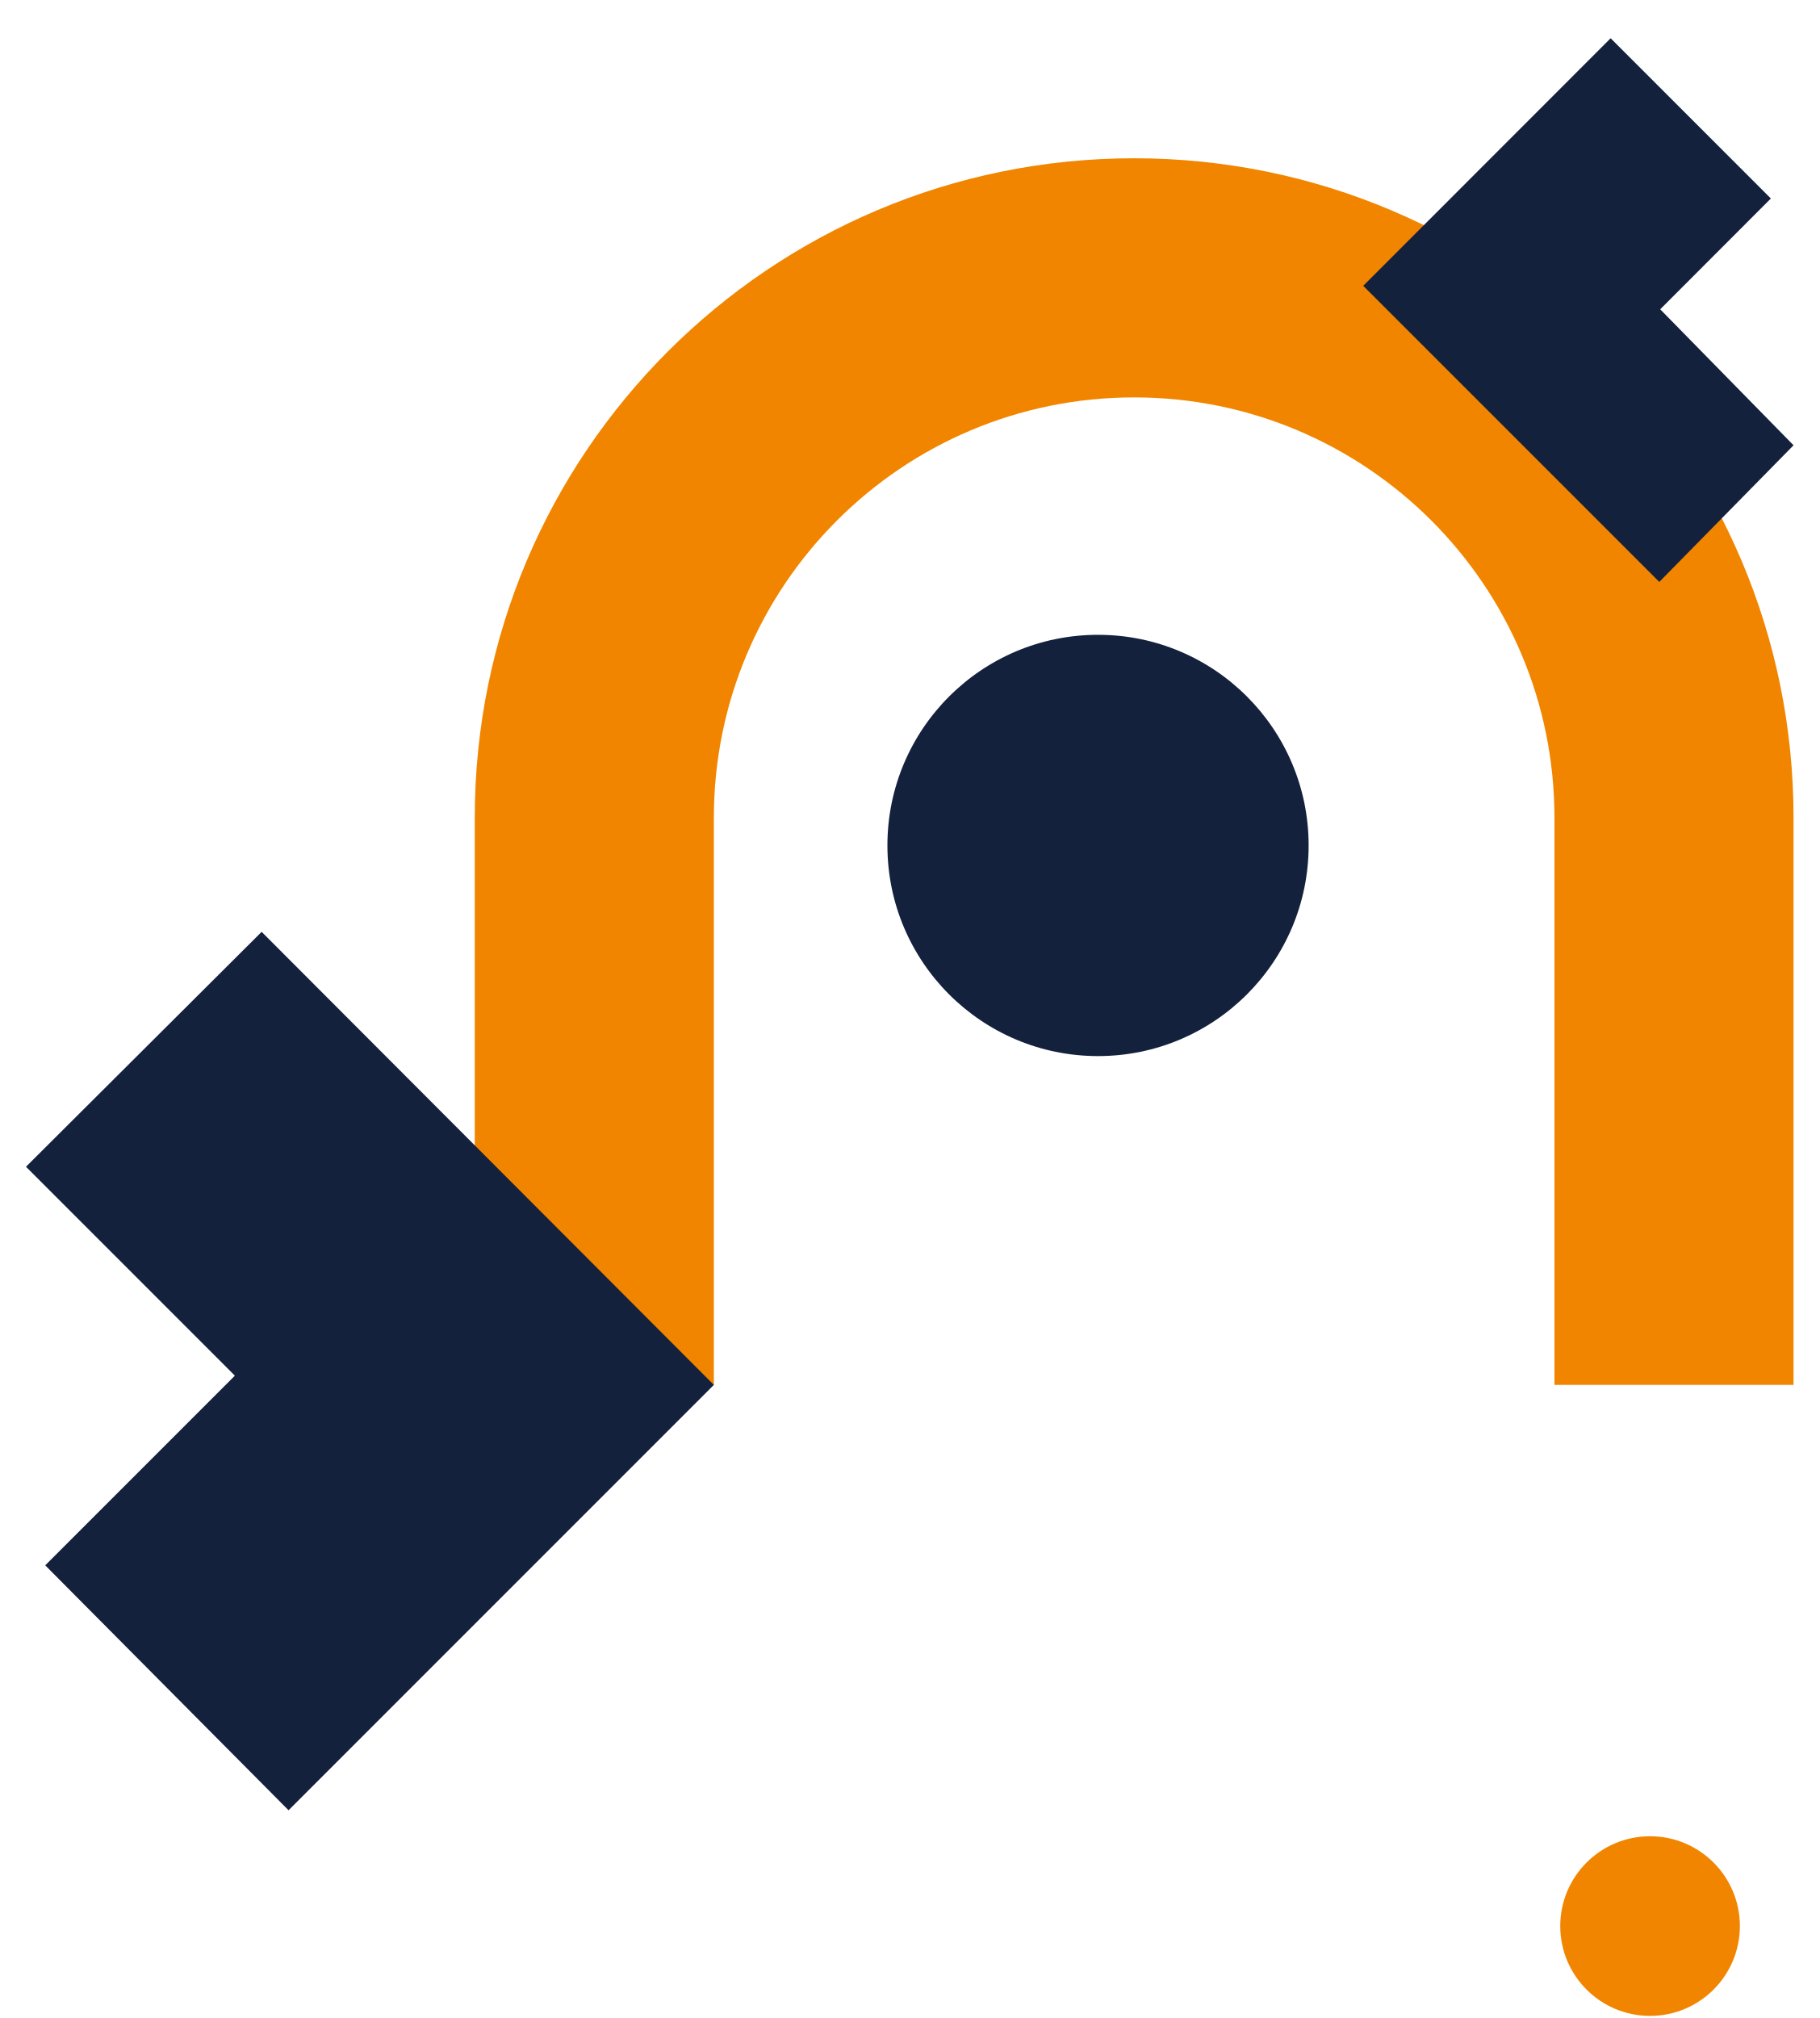
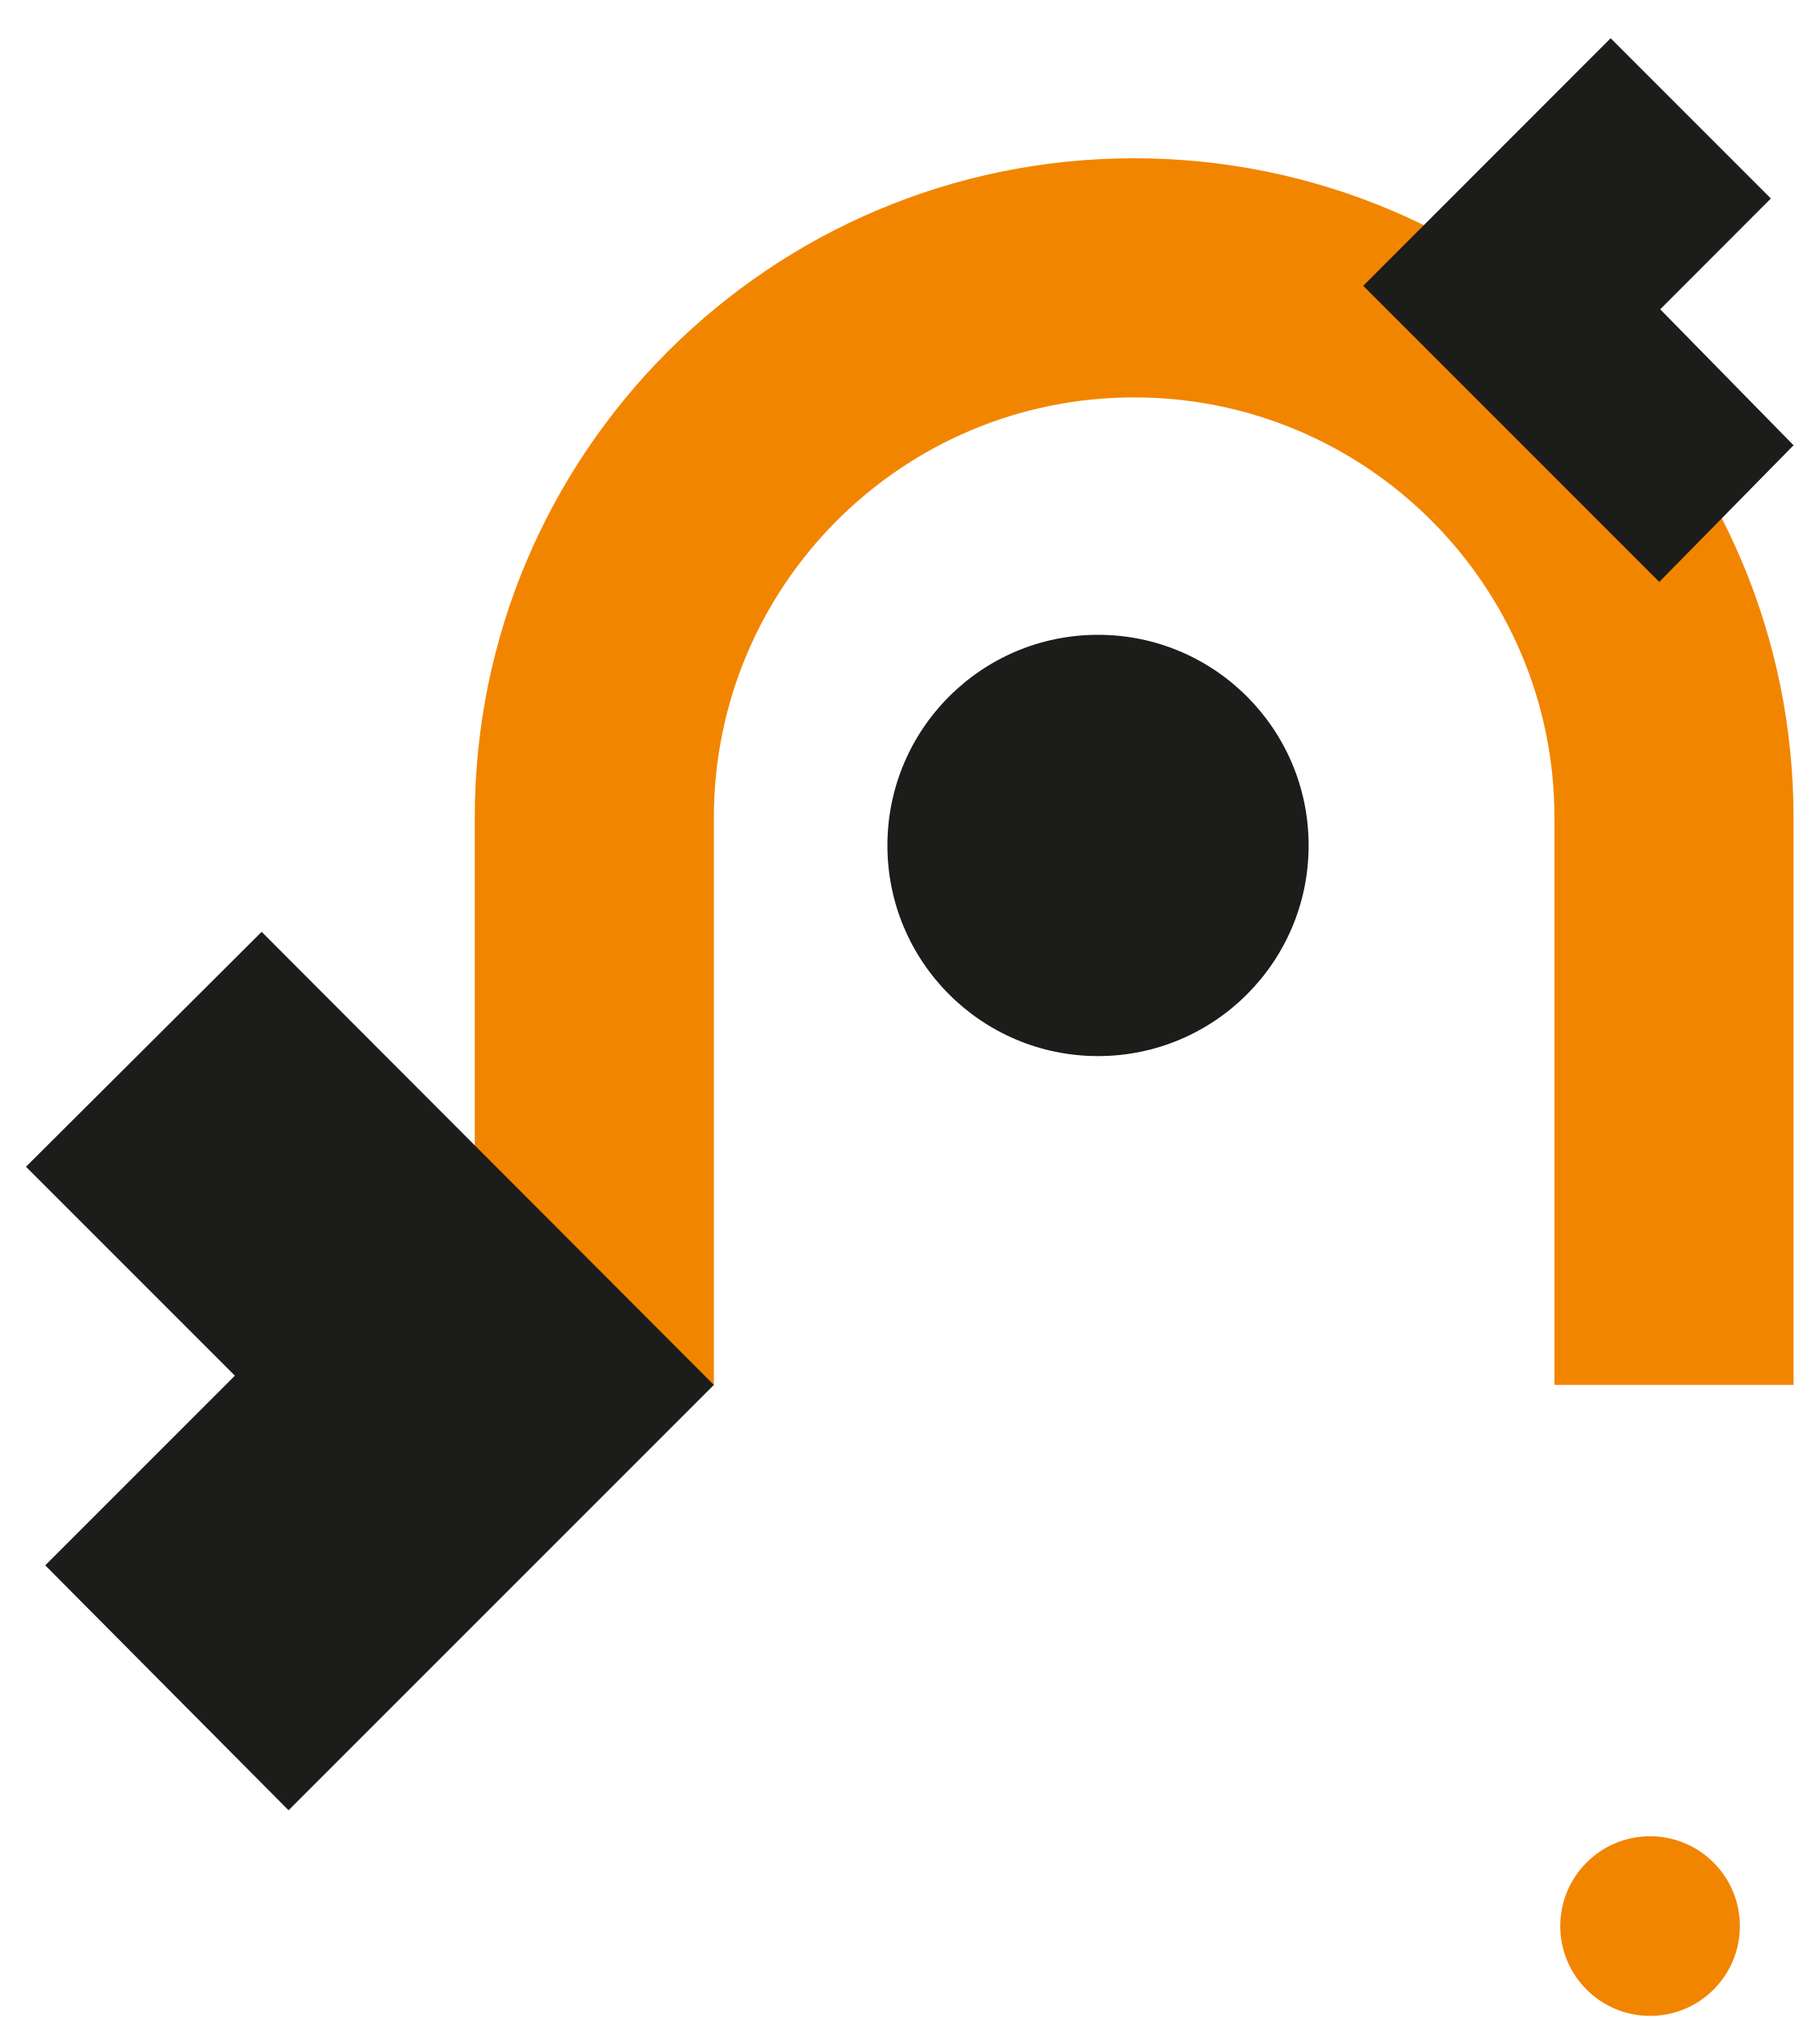
<svg xmlns="http://www.w3.org/2000/svg" viewBox="-860 -620 1380 1530" width="690" height="765">
  <path fill="#F28500" d="M-500 430V0A500 500 0 0 1 500 0V430H318.7V0A318.7 318.7 0 0 0 -318.7 0V430Z" />
-   <circle fill="#14213D" cx="-27.4" cy="21" r="159.7" />
-   <path fill="#14213D" d="M-318.7 430L-661.6 86.5L-840.3 264.6L-681.9 423L-825.7 566.8L-641.2 752.5Z" />
-   <path fill="#14213D" d="M173.7 -403.3L361.3 -591L482.8 -469.5L398.9 -385.5L500 -282.4L398.2 -178.8Z" />
+   <circle fill="#1C1C1A" cx="-27.4" cy="21" r="159.7" />
+   <path fill="#1C1C1A" d="M-318.7 430L-661.6 86.5L-840.3 264.6L-681.9 423L-825.7 566.8L-641.2 752.5Z" />
+   <path fill="#1C1C1A" d="M173.7 -403.3L361.3 -591L482.8 -469.5L398.9 -385.5L500 -282.4L398.2 -178.8Z" />
  <circle fill="#F28500" cx="391.2" cy="840.3" r="68.1" />
</svg>
